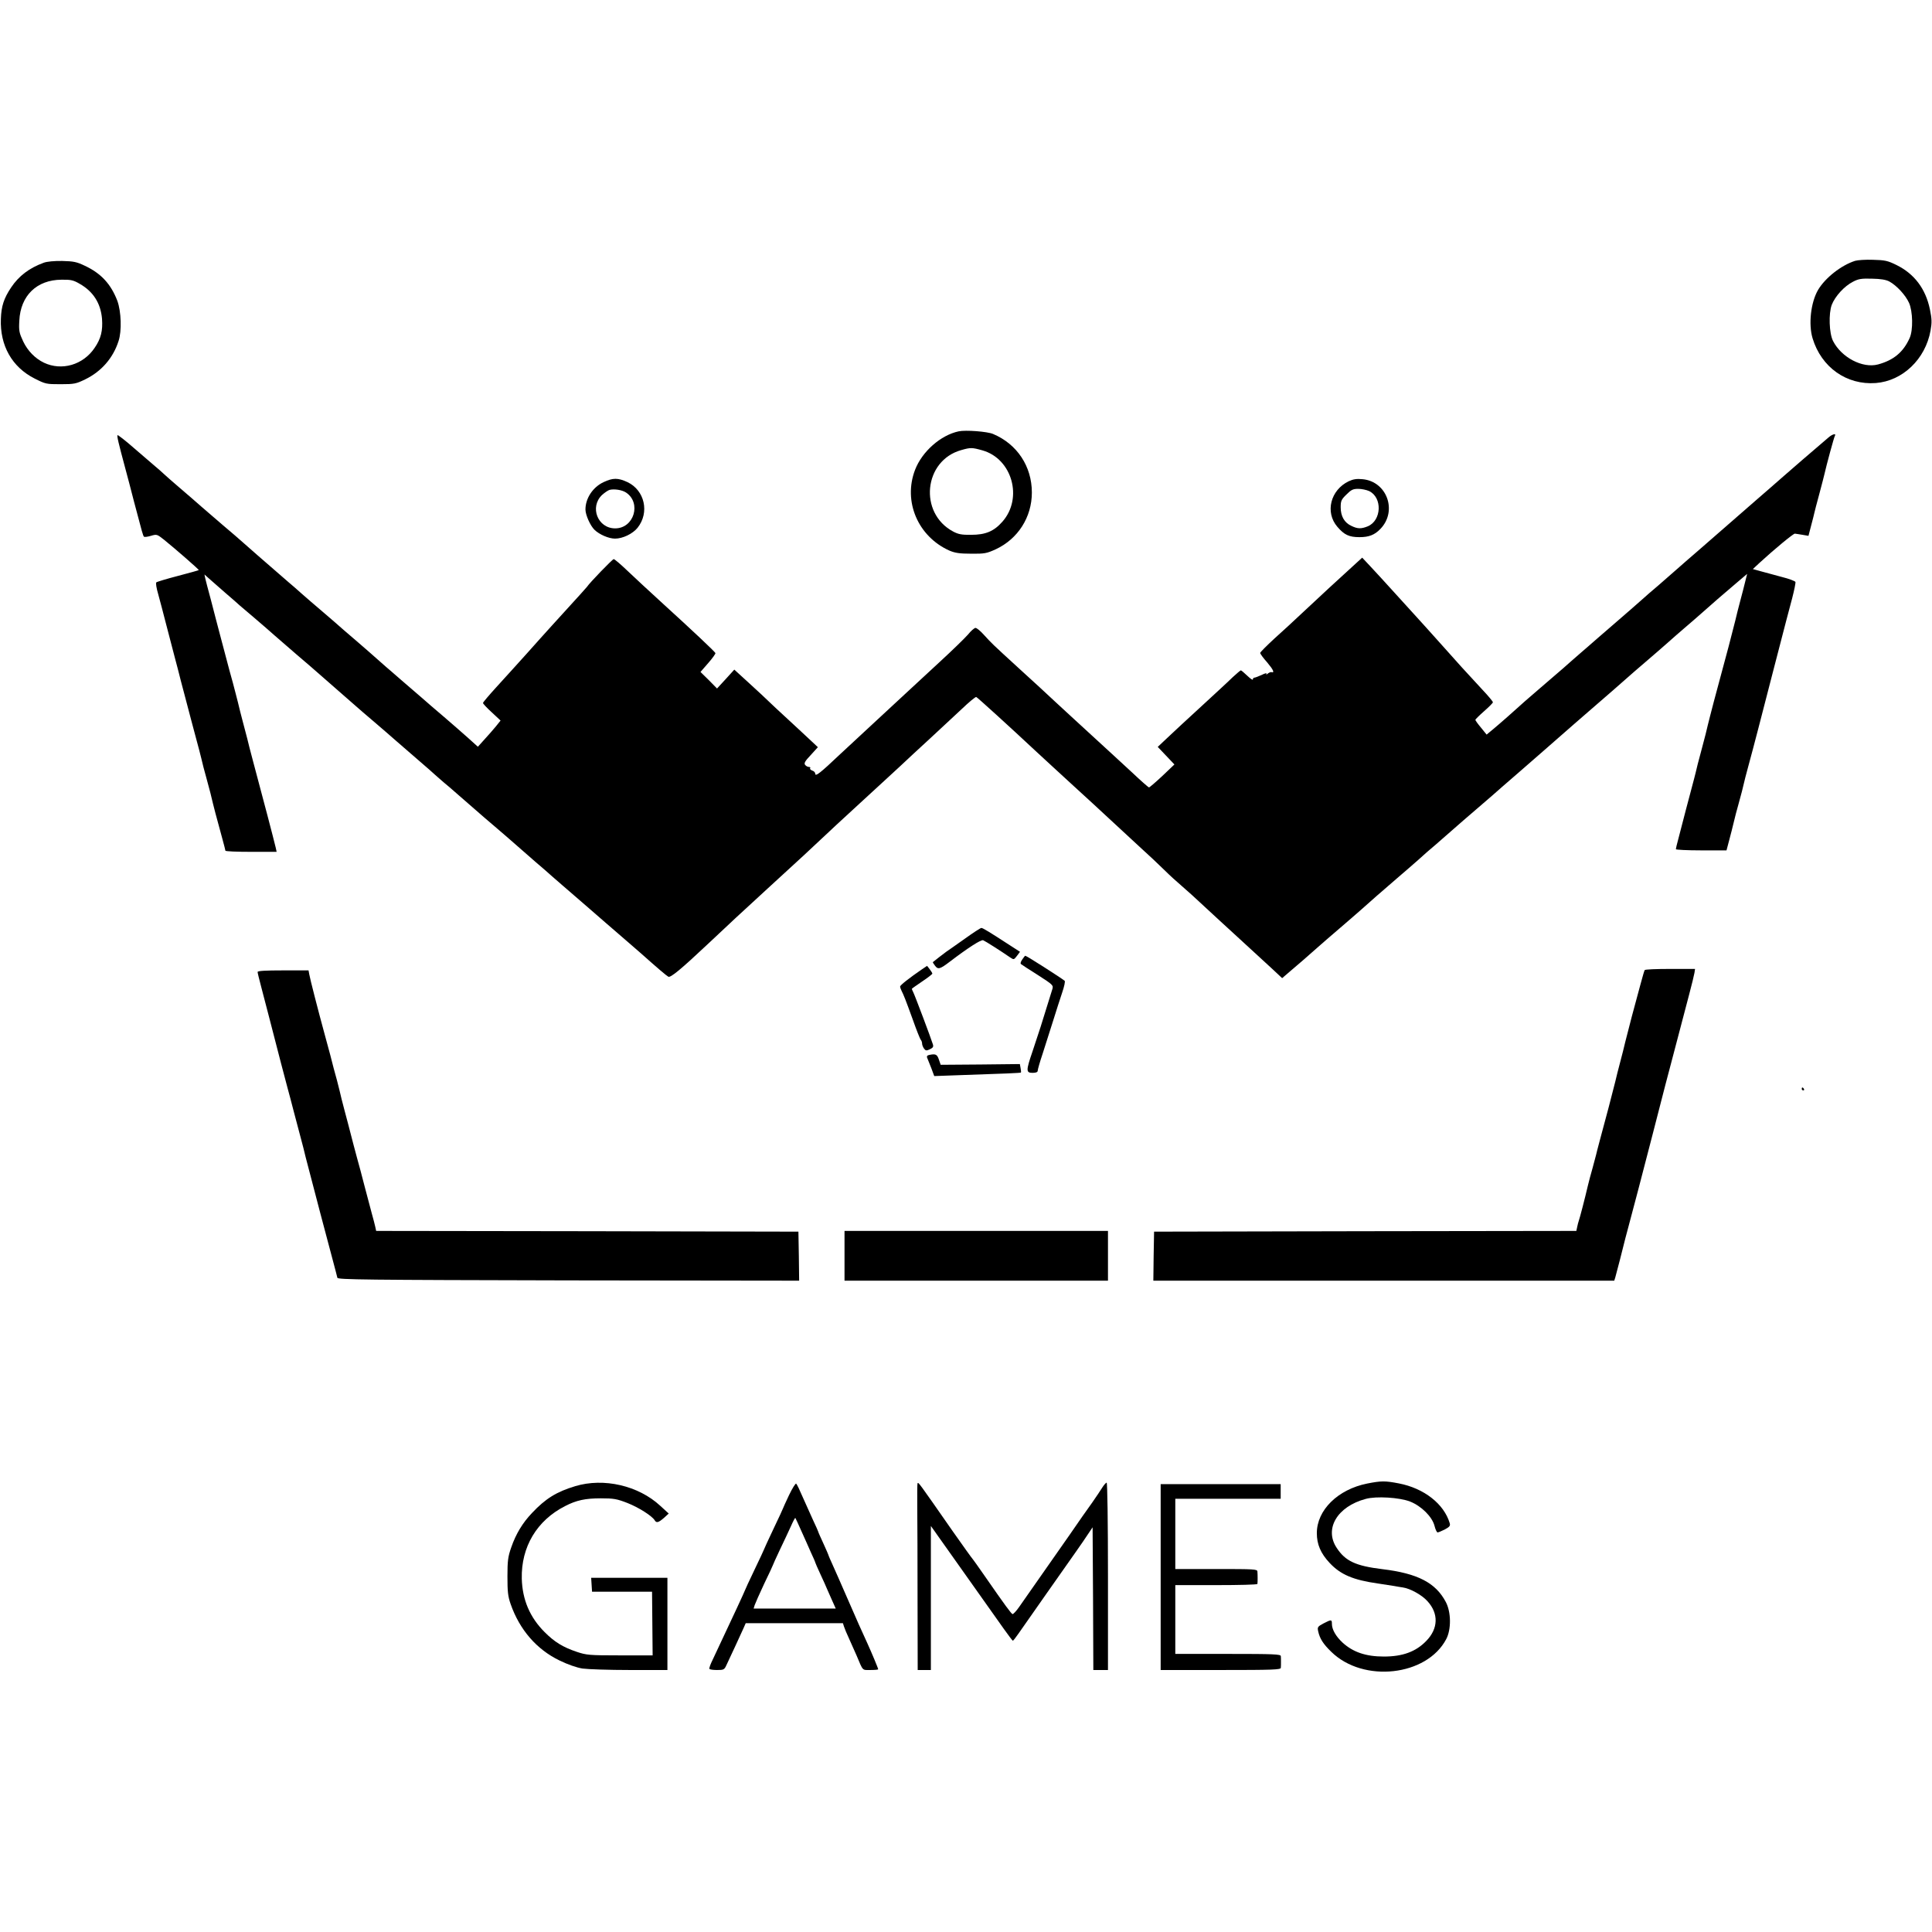
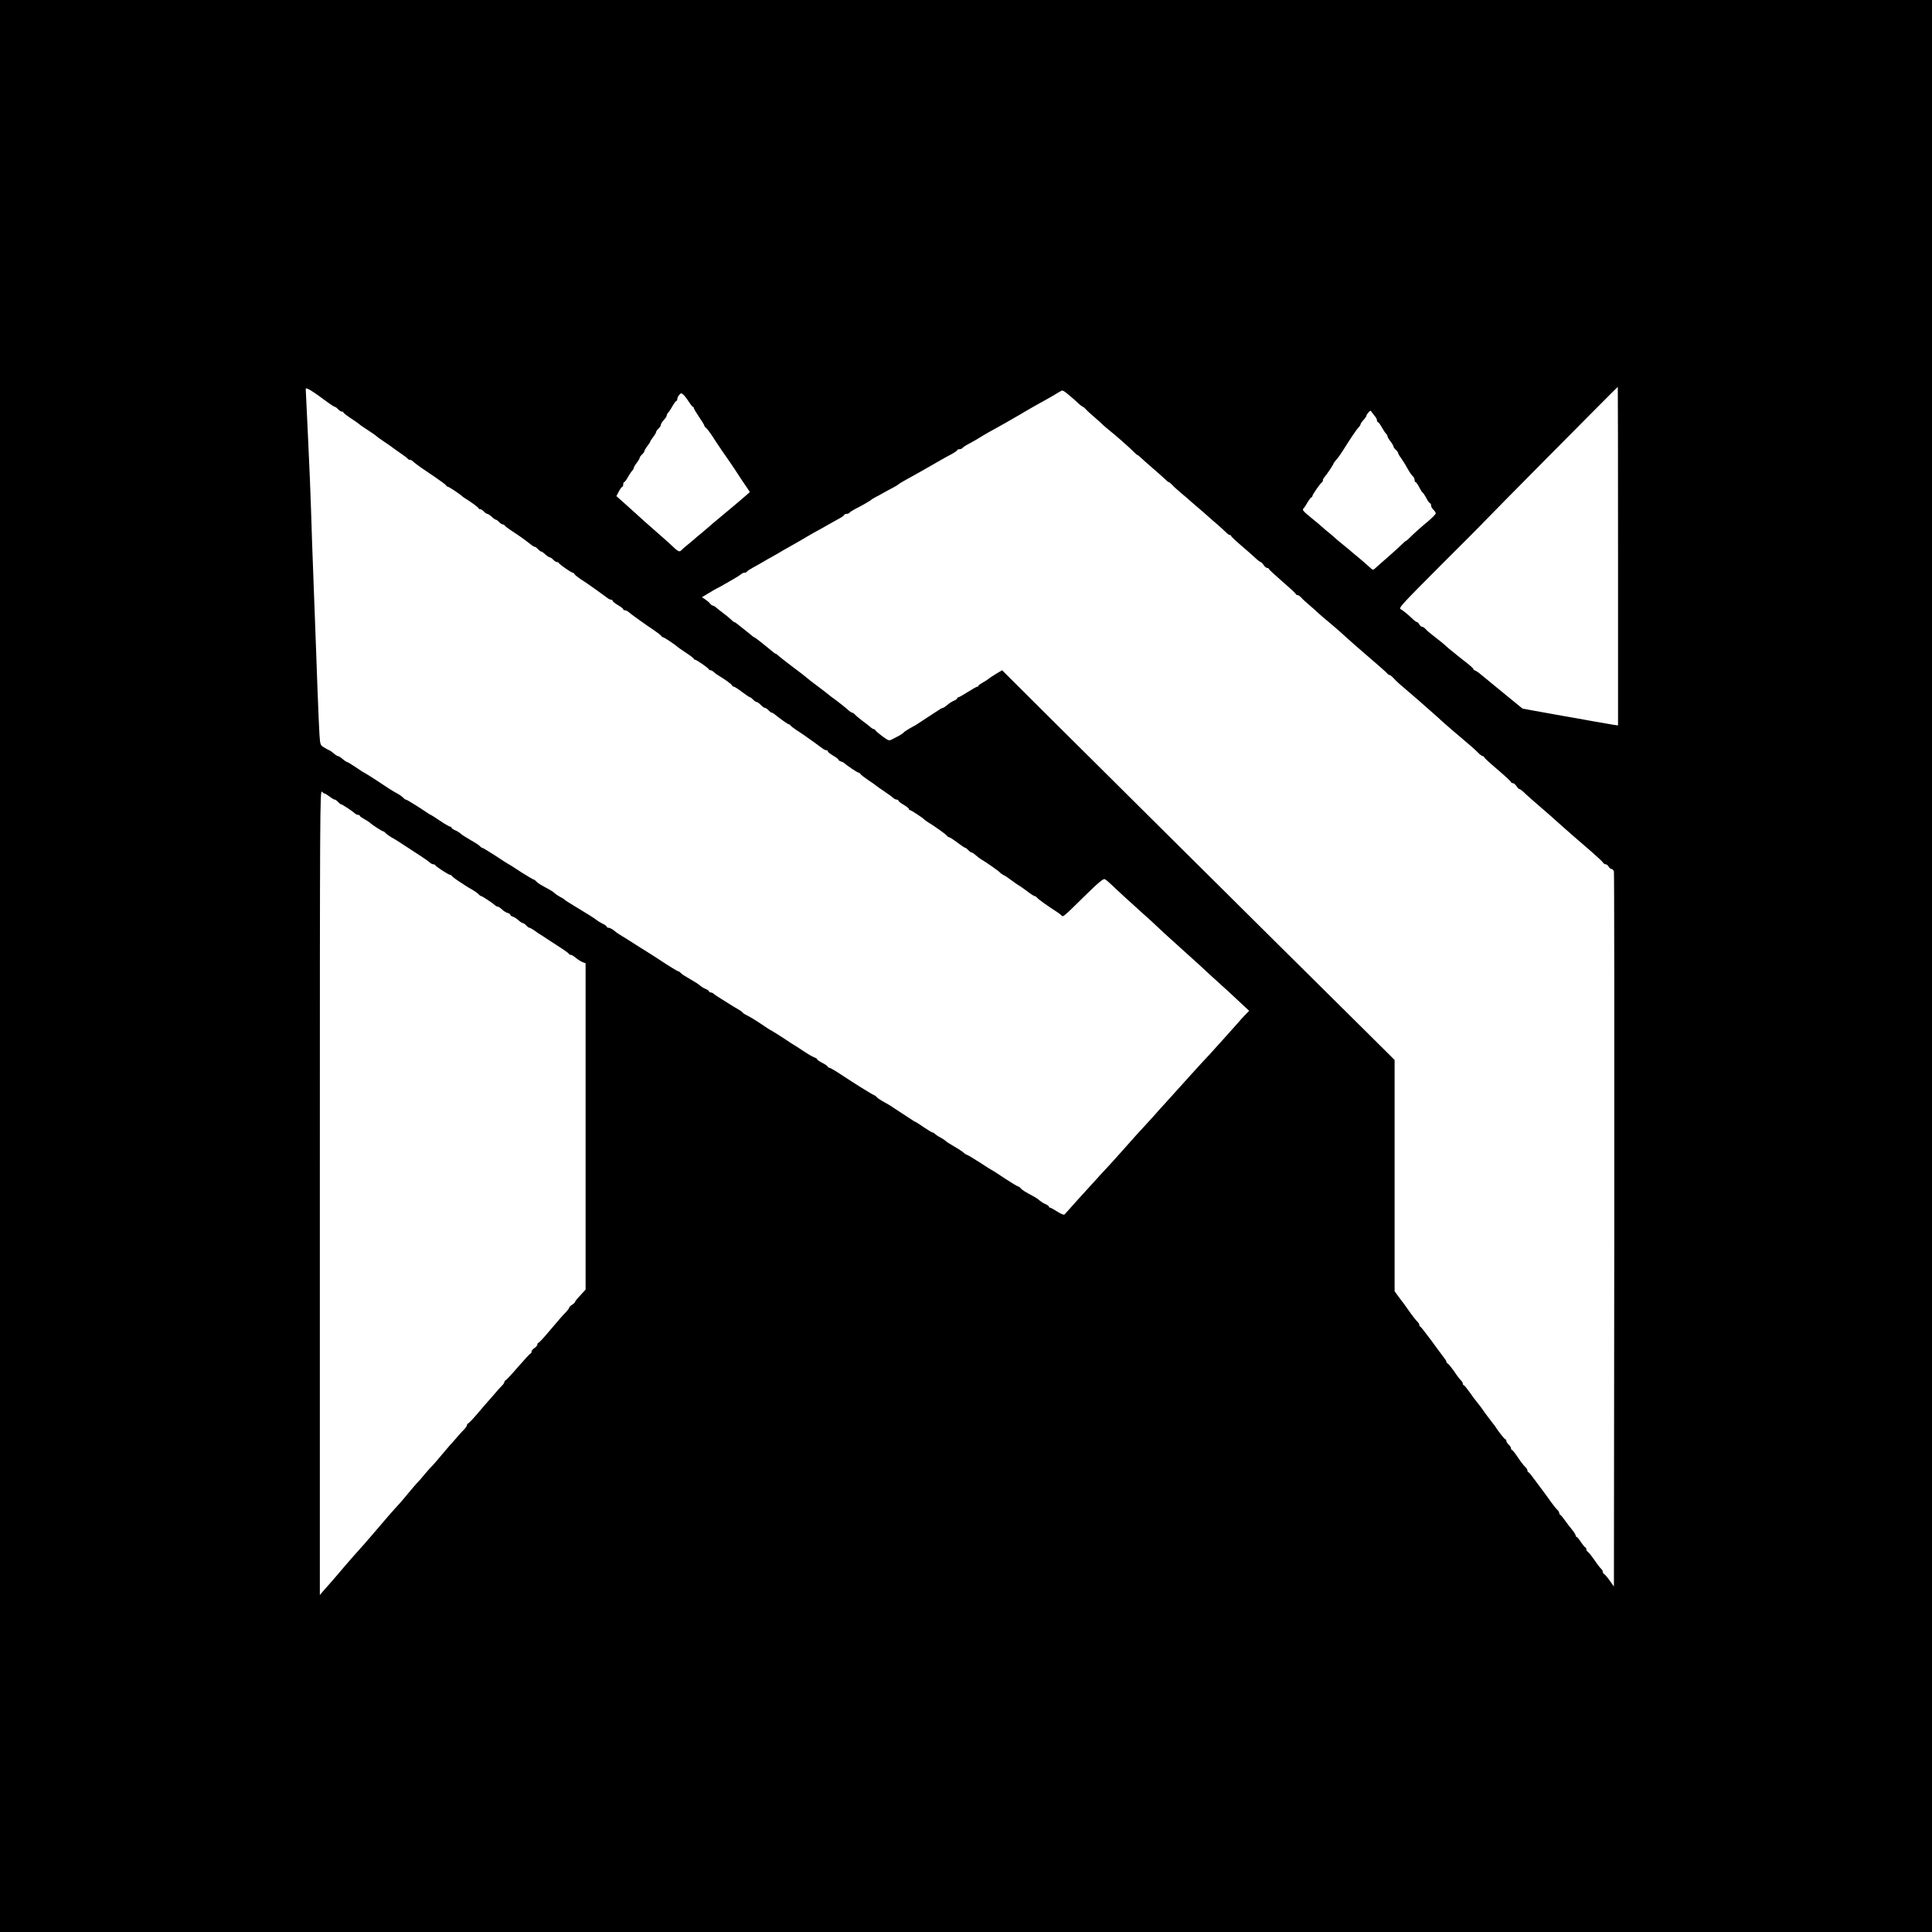
- <svg xmlns="http://www.w3.org/2000/svg" version="1.0" width="1320pt" height="1320pt" viewBox="0 0 1320 1320" preserveAspectRatio="xMidYMid meet">
-   <g transform="translate(0,1320) scale(0.1,-0.1)" fill="#000000" stroke="none">
-     <path d="M12675 11418 c-95 -30 -204 -116 -253 -198 -50 -85 -67 -235 -38 -331 60 -199 233 -321 432 -306 183 14 339 163 374 358 10 56 9 80 -4 144 -29 142 -107 245 -230 305 -59 29 -78 33 -159 35 -51 2 -105 -2 -122 -7z m233 -141 c50 -27 111 -93 135 -146 26 -58 29 -187 4 -241 -43 -96 -109 -151 -216 -180 -105 -28 -249 47 -307 160 -27 53 -31 188 -9 247 23 59 86 128 145 158 38 20 58 23 130 21 59 -1 95 -7 118 -19z" />
-     <path d="M299 11405 c-99 -36 -170 -90 -223 -169 -50 -75 -67 -128 -70 -215 -7 -182 76 -329 230 -407 75 -38 80 -39 178 -39 94 0 106 3 168 33 111 54 191 146 228 262 23 69 18 202 -8 274 -44 115 -111 188 -222 240 -56 27 -77 31 -155 33 -53 1 -105 -4 -126 -12z m247 -145 c91 -52 142 -132 151 -238 6 -81 -7 -135 -50 -198 -78 -117 -225 -160 -347 -102 -60 29 -110 80 -141 144 -28 60 -31 74 -27 143 8 171 119 279 288 280 65 1 82 -3 126 -29z" />
-     <path d="M6550 10253 c-123 -26 -250 -138 -298 -263 -83 -216 20 -456 235 -552 38 -16 69 -21 148 -21 92 -1 106 2 168 30 152 71 247 219 247 388 0 179 -101 331 -265 400 -40 17 -187 28 -235 18z m162 -130 c203 -57 279 -326 137 -487 -58 -66 -115 -90 -214 -90 -64 -1 -88 4 -122 22 -238 126 -202 486 55 557 63 18 73 18 144 -2z" />
-     <path d="M12494 10212 c-140 -120 -221 -189 -304 -262 -53 -47 -141 -123 -195 -170 -99 -86 -260 -227 -281 -245 -6 -5 -55 -48 -109 -95 -54 -47 -124 -107 -155 -135 -31 -27 -85 -75 -120 -105 -36 -30 -90 -77 -121 -105 -30 -27 -98 -86 -149 -130 -51 -44 -118 -102 -149 -129 -31 -27 -82 -72 -115 -100 -32 -28 -84 -73 -115 -101 -32 -27 -100 -86 -151 -130 -51 -44 -100 -87 -110 -95 -58 -53 -177 -158 -216 -190 l-47 -39 -38 47 c-22 26 -39 50 -39 54 0 3 27 30 60 59 33 29 60 56 60 61 0 5 -32 44 -72 86 -109 117 -173 188 -293 323 -60 67 -139 155 -175 194 -36 39 -103 113 -150 165 -47 52 -112 123 -144 157 l-59 63 -46 -42 c-84 -76 -275 -252 -366 -338 -50 -47 -134 -125 -188 -173 -53 -49 -97 -93 -97 -98 0 -6 21 -35 48 -65 42 -50 53 -74 28 -66 -4 1 -15 -3 -24 -10 -10 -8 -13 -9 -9 -1 4 6 -11 3 -32 -8 -22 -10 -45 -19 -51 -19 -5 0 -10 -5 -10 -12 0 -7 -17 5 -38 25 -21 20 -41 37 -44 37 -3 0 -28 -21 -56 -47 -27 -27 -123 -115 -213 -198 -90 -82 -194 -179 -231 -214 l-68 -64 57 -60 57 -60 -83 -79 c-46 -43 -87 -78 -91 -78 -3 0 -56 46 -116 103 -61 56 -184 170 -274 252 -90 83 -203 186 -250 230 -47 44 -159 148 -250 230 -189 173 -182 167 -238 228 -23 26 -49 47 -57 47 -8 0 -31 -20 -51 -45 -21 -24 -107 -108 -193 -187 -85 -79 -194 -179 -241 -223 -47 -44 -139 -129 -205 -190 -65 -60 -171 -159 -235 -218 -137 -130 -170 -155 -170 -133 0 8 -9 18 -20 21 -11 4 -18 11 -15 16 4 5 0 9 -8 9 -8 0 -20 6 -26 14 -9 11 -2 25 38 67 l49 54 -48 45 c-26 25 -97 90 -156 145 -60 55 -120 111 -134 125 -14 14 -72 68 -129 120 l-104 95 -59 -65 -59 -64 -56 57 -57 56 53 61 c29 33 51 64 49 68 -4 10 -159 156 -358 337 -91 83 -201 185 -246 228 -44 42 -85 77 -91 77 -8 0 -166 -163 -183 -190 -5 -7 -37 -42 -240 -265 -36 -39 -114 -127 -175 -195 -60 -67 -152 -168 -203 -224 -50 -55 -92 -104 -92 -109 0 -5 27 -34 60 -64 l60 -56 -32 -40 c-18 -22 -53 -62 -78 -89 l-45 -50 -71 64 c-39 35 -113 99 -164 143 -52 44 -117 100 -145 125 -29 25 -94 81 -145 125 -51 44 -97 85 -104 90 -75 67 -168 148 -195 171 -19 16 -60 52 -92 79 -31 28 -96 84 -144 125 -49 41 -114 98 -145 125 -31 28 -69 61 -86 75 -25 22 -73 63 -213 185 -19 17 -60 53 -91 80 -31 28 -96 84 -145 125 -48 41 -113 98 -145 125 -31 28 -99 86 -150 130 -51 44 -103 89 -114 100 -12 11 -37 34 -57 50 -20 17 -84 72 -143 123 -59 52 -110 91 -113 89 -5 -6 6 -52 53 -227 14 -52 41 -153 59 -225 58 -220 62 -235 69 -242 3 -3 24 -1 47 6 40 12 42 11 89 -26 78 -63 241 -205 238 -208 -2 -2 -66 -20 -143 -40 -77 -20 -143 -40 -147 -44 -5 -4 1 -40 13 -81 11 -41 36 -133 54 -205 19 -71 46 -175 60 -230 15 -55 28 -107 30 -115 2 -8 15 -60 30 -115 15 -55 37 -140 50 -190 13 -49 31 -117 40 -150 9 -33 23 -85 30 -115 7 -30 22 -91 35 -135 21 -76 38 -142 45 -175 3 -15 22 -86 64 -240 11 -41 21 -78 21 -82 0 -5 79 -8 175 -8 l175 0 -6 28 c-21 86 -78 303 -154 587 -12 44 -23 87 -25 95 -5 24 -22 88 -45 175 -12 44 -27 105 -34 135 -8 30 -23 91 -35 135 -13 44 -33 121 -46 170 -13 50 -33 126 -45 170 -12 44 -23 87 -25 95 -2 8 -18 69 -35 135 -18 66 -35 131 -38 145 l-5 25 29 -26 c16 -14 67 -59 114 -100 47 -40 90 -78 96 -84 6 -5 51 -44 100 -85 48 -41 113 -97 144 -125 31 -27 99 -86 150 -130 52 -44 117 -100 145 -125 28 -25 82 -72 120 -105 38 -33 92 -80 120 -105 28 -25 93 -81 145 -125 51 -44 119 -102 150 -130 31 -27 99 -86 150 -130 51 -44 103 -89 114 -100 12 -11 37 -33 56 -49 19 -15 64 -54 99 -85 36 -31 88 -76 116 -101 28 -25 93 -81 145 -125 51 -44 119 -102 150 -130 31 -27 85 -75 120 -105 36 -30 87 -75 115 -100 28 -25 96 -83 150 -130 54 -47 122 -105 150 -130 28 -25 96 -83 150 -130 54 -47 122 -105 150 -130 118 -105 178 -156 191 -163 15 -9 86 50 269 222 145 137 239 224 405 376 90 83 205 188 255 234 209 196 249 233 405 376 90 83 203 186 250 230 47 44 139 130 205 190 65 61 161 150 213 198 51 49 97 87 102 85 8 -3 225 -200 410 -373 47 -44 160 -147 250 -230 90 -82 203 -186 250 -230 47 -44 137 -127 200 -185 63 -57 142 -131 176 -165 33 -33 87 -82 120 -110 32 -27 99 -88 149 -135 50 -47 163 -150 250 -230 87 -80 187 -172 222 -204 l63 -59 57 49 c66 56 103 88 183 159 31 28 99 86 150 130 52 44 119 103 150 130 77 69 132 117 240 210 52 44 119 103 150 130 30 28 84 75 120 105 35 30 89 78 120 105 31 28 99 86 150 130 51 44 103 89 116 100 12 11 100 88 195 170 95 83 216 188 269 235 53 47 141 123 195 170 89 77 253 219 281 245 6 6 53 46 104 90 52 44 119 103 150 130 31 28 85 75 120 105 36 30 90 78 121 105 61 55 139 122 240 208 l66 56 -13 -52 c-7 -29 -22 -88 -34 -132 -12 -44 -27 -105 -34 -135 -8 -30 -28 -109 -45 -175 -18 -66 -41 -151 -51 -190 -10 -38 -33 -124 -51 -190 -17 -66 -36 -138 -41 -160 -13 -55 -14 -60 -38 -150 -26 -96 -41 -155 -45 -175 -2 -8 -15 -60 -30 -115 -24 -90 -40 -150 -89 -340 -9 -32 -16 -63 -16 -67 0 -4 78 -8 173 -8 l173 0 18 68 c10 37 24 92 31 122 7 30 22 89 34 130 18 65 26 95 46 180 2 8 11 42 20 75 37 135 86 325 171 655 90 348 103 397 129 494 14 54 24 104 22 110 -3 6 -44 22 -93 34 -49 13 -114 31 -144 39 l-54 15 44 41 c101 93 233 202 243 201 7 -1 30 -4 52 -8 l41 -7 19 73 c11 40 20 78 21 83 1 6 16 64 34 130 18 66 33 127 35 135 13 59 65 251 71 261 12 20 -15 14 -42 -9z" />
-     <path d="M4124 9906 c-73 -34 -124 -110 -124 -187 0 -37 33 -111 62 -139 33 -32 97 -60 140 -60 53 0 121 33 154 74 83 104 49 256 -69 312 -65 30 -99 30 -163 0z m153 -71 c107 -71 55 -245 -74 -245 -119 0 -176 145 -90 228 18 16 41 32 52 35 31 8 85 0 112 -18z" />
-     <path d="M9215 9912 c-125 -60 -163 -212 -78 -311 47 -55 80 -71 151 -71 65 0 104 15 144 57 117 122 44 324 -123 339 -40 4 -64 0 -94 -14z m139 -67 c92 -44 86 -201 -9 -241 -45 -18 -69 -18 -112 3 -48 22 -73 66 -73 127 0 43 4 53 39 87 33 33 45 39 81 39 23 0 56 -7 74 -15z" />
-     <path d="M6590 6785 c-58 -41 -113 -80 -124 -87 -15 -11 -87 -66 -93 -72 -1 0 6 -12 16 -25 20 -26 33 -23 101 29 125 95 212 151 227 146 15 -6 122 -74 184 -117 26 -17 26 -17 47 10 l21 28 -62 40 c-146 95 -192 123 -202 123 -6 0 -58 -34 -115 -75z" />
-     <path d="M6984 6644 c-11 -16 -14 -28 -7 -32 5 -4 57 -38 116 -75 101 -65 105 -69 97 -95 -9 -29 -46 -146 -80 -257 -13 -38 -38 -115 -56 -170 -45 -131 -44 -145 1 -145 24 0 35 5 35 15 0 8 15 61 34 117 18 57 50 157 71 223 20 66 49 153 62 193 14 41 22 77 17 81 -26 21 -260 171 -269 171 -2 0 -12 -12 -21 -26z" />
-     <path d="M6297 6576 c-83 -57 -147 -107 -147 -116 0 -6 4 -18 9 -28 16 -31 29 -65 77 -197 25 -71 50 -134 55 -139 5 -6 9 -17 9 -26 0 -9 6 -24 13 -34 11 -15 17 -16 40 -5 21 10 26 17 21 33 -11 37 -125 340 -135 358 -5 10 -9 19 -9 22 0 2 32 24 70 50 39 26 70 50 70 54 0 4 -8 17 -18 30 l-18 23 -37 -25z" />
-     <path d="M11237 6572 c-3 -4 -16 -50 -30 -102 -14 -52 -40 -149 -58 -215 -17 -66 -37 -145 -45 -175 -7 -30 -22 -91 -34 -135 -12 -44 -27 -105 -34 -135 -8 -30 -28 -109 -45 -175 -52 -194 -83 -309 -86 -325 -2 -8 -13 -49 -24 -90 -12 -41 -26 -95 -32 -120 -21 -90 -55 -221 -62 -240 -3 -8 -8 -27 -11 -42 l-6 -28 -1443 -2 -1442 -3 -3 -167 -2 -168 1574 0 1575 0 7 22 c7 23 54 206 69 268 2 8 11 42 20 75 31 116 95 357 165 630 83 323 111 431 129 497 11 40 36 136 56 213 20 77 50 192 67 255 17 63 32 127 35 143 l4 27 -170 0 c-93 0 -172 -3 -174 -8z" />
-     <path d="M1760 6559 c0 -6 12 -54 26 -107 14 -54 38 -146 54 -207 60 -233 109 -422 125 -480 9 -33 28 -103 41 -155 14 -52 34 -129 45 -170 22 -84 24 -89 37 -145 9 -36 25 -97 102 -390 50 -189 60 -225 85 -320 15 -55 28 -107 30 -115 2 -13 186 -15 1579 -18 l1576 -2 -2 167 -3 168 -1442 3 -1443 2 -6 28 c-3 15 -14 56 -24 92 -10 36 -32 119 -49 185 -17 66 -40 154 -52 195 -11 41 -22 82 -24 90 -2 8 -18 69 -35 135 -18 66 -38 145 -46 175 -7 30 -21 89 -32 130 -12 41 -32 118 -45 170 -14 52 -33 122 -42 155 -39 142 -98 372 -102 398 l-5 27 -174 0 c-120 0 -174 -3 -174 -11z" />
-     <path d="M6352 5993 c-17 -3 -22 -9 -17 -21 4 -9 16 -41 28 -70 l20 -54 196 7 c275 9 393 14 396 17 2 2 1 15 -2 30 l-5 28 -271 -3 -270 -2 -12 35 c-12 36 -22 41 -63 33z" />
-     <path d="M12310 5760 c0 -5 5 -10 11 -10 5 0 7 5 4 10 -3 6 -8 10 -11 10 -2 0 -4 -4 -4 -10z" />
-     <path d="M5770 4620 l0 -170 900 0 900 0 0 170 0 170 -900 0 -900 0 0 -170z" />
-     <path d="M9341 3064 c-200 -40 -344 -181 -344 -339 0 -76 26 -138 88 -204 74 -79 160 -116 330 -140 44 -7 94 -15 110 -17 17 -3 44 -8 60 -10 50 -7 131 -52 168 -94 77 -84 74 -187 -8 -271 -71 -74 -162 -107 -290 -107 -123 0 -211 30 -283 96 -45 42 -72 89 -72 127 0 31 -4 31 -58 3 -39 -21 -42 -25 -36 -53 11 -50 34 -87 90 -141 219 -214 652 -166 785 87 35 66 34 185 -3 254 -69 131 -192 195 -433 224 -182 22 -253 55 -312 145 -87 130 3 283 198 335 72 20 231 10 303 -18 78 -31 151 -104 167 -166 6 -25 16 -45 21 -45 5 0 27 9 49 20 33 18 39 25 34 43 -39 132 -176 239 -348 272 -94 18 -119 18 -216 -1z" />
-     <path d="M3930 3046 c-127 -38 -203 -85 -295 -183 -65 -68 -110 -143 -142 -235 -22 -63 -26 -90 -26 -198 0 -104 3 -136 22 -190 61 -175 178 -310 334 -385 55 -27 118 -49 157 -55 36 -5 181 -10 323 -10 l257 0 0 315 0 315 -261 0 -260 0 3 -47 3 -48 205 0 205 0 2 -217 2 -218 -224 0 c-209 0 -228 2 -294 24 -95 32 -152 67 -220 135 -101 101 -152 221 -156 365 -5 217 103 398 296 496 77 40 139 53 244 53 88 0 110 -4 182 -32 76 -30 168 -88 186 -118 12 -20 26 -16 63 16 l33 30 -58 53 c-149 138 -386 193 -581 134z" />
-     <path d="M5391 2985 c-22 -47 -41 -88 -41 -90 0 -2 -29 -65 -65 -140 -36 -76 -65 -139 -65 -141 0 -2 -29 -64 -65 -139 -36 -75 -65 -138 -65 -140 0 -2 -25 -56 -55 -121 -31 -66 -75 -159 -98 -209 -23 -49 -54 -115 -68 -145 -15 -30 -25 -58 -22 -62 2 -5 26 -8 52 -8 45 0 50 2 64 33 28 59 103 221 118 255 l14 32 332 0 332 0 7 -22 c4 -13 20 -52 37 -88 16 -36 38 -85 49 -110 46 -109 37 -100 95 -100 29 0 53 2 53 5 0 7 -45 114 -75 180 -37 80 -68 149 -140 315 -37 85 -80 183 -96 218 -16 35 -29 65 -29 68 0 2 -16 38 -35 80 -19 41 -35 77 -35 80 0 2 -15 36 -34 76 -18 40 -50 111 -71 158 -20 47 -40 89 -45 93 -4 5 -26 -30 -49 -78z m84 -245 c21 -47 51 -113 66 -148 16 -34 29 -64 29 -67 0 -2 16 -39 36 -82 20 -43 40 -87 44 -98 5 -11 20 -46 34 -77 l26 -58 -281 0 -280 0 7 23 c4 12 33 78 65 146 33 67 59 125 59 126 0 2 22 51 49 108 28 57 61 130 76 162 14 32 27 56 29 54 2 -2 20 -42 41 -89z" />
-     <path d="M6269 3066 c-2 -2 -3 -76 -2 -163 1 -87 2 -373 2 -635 l1 -478 45 0 45 0 0 492 0 492 23 -32 c12 -18 44 -62 70 -99 50 -71 303 -427 404 -570 32 -45 60 -82 63 -83 3 0 20 22 38 48 18 26 55 79 82 117 27 39 74 106 105 150 204 290 251 356 283 405 l37 55 3 -488 2 -487 50 0 50 0 0 640 c0 373 -4 640 -9 640 -5 0 -18 -15 -29 -32 -11 -18 -42 -64 -69 -103 -28 -38 -97 -137 -154 -220 -140 -200 -185 -265 -252 -360 -31 -44 -73 -104 -93 -133 -20 -29 -41 -51 -46 -50 -10 4 -47 54 -199 273 -34 49 -66 94 -71 100 -10 11 -70 96 -140 195 -237 340 -232 333 -239 326z" />
-     <path d="M7930 2425 l0 -635 410 0 c357 0 410 2 411 15 1 8 1 26 1 40 0 14 0 32 -1 40 -1 13 -48 15 -361 15 l-360 0 0 235 0 235 280 0 c154 0 280 3 281 8 2 10 2 64 0 85 -1 16 -21 17 -281 17 l-280 0 0 240 0 240 360 0 360 0 0 50 0 50 -410 0 -410 0 0 -635z" />
+ <svg xmlns="http://www.w3.org/2000/svg" version="1.0" width="1643pt" height="1643pt" viewBox="0 0 1643 1643" preserveAspectRatio="xMidYMid meet">
+   <g transform="translate(0,1643) scale(0.1,-0.1)" fill="#000000" stroke="none">
+     <path d="M0 8215 l0 -8215 8215 0 8215 0 0 8215 0 8215 -8215 0 -8215 0 0 -8215z m2782 4797 c31 -23 61 -42 66 -42 5 0 17 -9 27 -20 10 -11 24 -20 32 -20 7 0 13 -3 13 -7 0 -5 30 -28 68 -53 37 -24 69 -47 72 -51 3 -4 34 -25 70 -48 35 -23 67 -45 70 -49 3 -4 32 -25 65 -47 33 -22 62 -42 65 -45 3 -3 34 -25 70 -50 36 -24 67 -48 68 -52 2 -4 10 -8 17 -8 8 0 21 -7 29 -16 9 -8 37 -30 63 -48 27 -18 84 -57 128 -87 44 -30 84 -60 88 -66 4 -7 12 -13 17 -13 9 0 106 -65 120 -80 3 -3 12 -9 21 -15 55 -34 119 -81 119 -87 0 -5 6 -8 13 -8 8 0 22 -9 32 -20 10 -11 23 -20 29 -20 6 0 23 -11 38 -25 15 -14 31 -25 36 -25 5 0 17 -9 27 -20 10 -11 24 -20 31 -20 7 0 14 -4 16 -9 2 -4 23 -21 47 -37 85 -56 113 -76 171 -121 15 -13 32 -23 37 -23 6 0 18 -9 28 -20 10 -11 22 -20 27 -20 5 0 21 -11 36 -25 15 -14 32 -25 38 -25 6 0 19 -9 29 -20 10 -11 24 -20 31 -20 7 0 14 -3 16 -8 5 -11 106 -82 118 -82 5 0 13 -6 17 -14 4 -7 28 -26 52 -42 24 -16 51 -33 59 -39 20 -13 141 -100 167 -120 10 -8 25 -15 32 -15 7 0 13 -4 13 -10 0 -5 20 -21 45 -36 25 -14 45 -30 45 -35 0 -5 6 -9 14 -9 8 0 21 -6 28 -12 17 -16 135 -101 213 -153 33 -22 64 -46 68 -52 4 -7 12 -13 17 -13 9 0 107 -66 120 -80 3 -3 35 -26 72 -50 38 -25 68 -48 68 -52 0 -5 5 -8 10 -8 12 0 114 -70 118 -82 2 -4 9 -8 15 -8 6 0 19 -7 29 -17 10 -9 26 -21 37 -27 52 -31 107 -70 114 -82 4 -8 13 -14 18 -14 6 0 38 -20 70 -45 33 -25 63 -45 68 -45 4 0 16 -9 26 -20 10 -11 23 -20 30 -20 6 0 22 -11 35 -25 13 -14 29 -25 35 -25 7 0 20 -9 30 -20 10 -11 22 -20 26 -20 5 0 17 -6 26 -14 51 -41 114 -86 122 -86 5 0 11 -4 13 -9 2 -4 23 -21 47 -37 24 -16 51 -33 59 -39 20 -13 141 -100 167 -120 10 -8 25 -15 32 -15 7 0 13 -4 13 -10 0 -5 20 -21 45 -36 25 -14 45 -30 45 -34 0 -5 10 -12 23 -16 12 -4 24 -10 27 -13 10 -13 110 -81 120 -81 5 0 13 -6 17 -12 4 -7 35 -31 68 -53 33 -22 62 -42 65 -46 3 -3 34 -25 70 -49 36 -24 71 -50 78 -57 7 -7 20 -13 28 -13 8 0 14 -4 14 -9 0 -5 20 -21 45 -35 25 -15 45 -31 45 -36 0 -6 5 -10 10 -10 9 0 108 -65 120 -79 3 -3 12 -10 21 -16 70 -43 165 -111 172 -122 4 -7 13 -13 18 -13 6 0 38 -20 70 -45 33 -25 63 -45 68 -45 4 0 16 -9 26 -20 10 -11 23 -20 28 -20 6 0 21 -10 33 -21 13 -12 32 -27 42 -33 51 -30 162 -108 167 -117 4 -6 17 -14 28 -20 12 -5 42 -25 67 -44 25 -19 52 -38 60 -42 8 -4 40 -26 72 -50 31 -24 60 -43 66 -43 5 0 16 -7 23 -16 11 -13 92 -71 167 -119 9 -5 24 -17 35 -26 21 -19 -1 -37 235 194 84 82 125 115 136 111 9 -3 37 -27 64 -53 43 -42 178 -165 275 -252 37 -32 67 -60 168 -155 24 -22 96 -87 159 -144 113 -101 161 -145 225 -205 18 -16 62 -57 99 -90 37 -33 106 -96 153 -141 l86 -80 -34 -35 c-19 -19 -45 -48 -59 -65 -48 -54 -213 -239 -246 -274 -32 -33 -95 -102 -140 -152 -95 -106 -240 -266 -253 -280 -9 -9 -36 -39 -61 -68 -25 -28 -65 -73 -90 -99 -52 -56 -84 -91 -199 -221 -46 -52 -101 -113 -122 -135 -21 -22 -51 -54 -66 -71 -15 -18 -46 -51 -68 -75 -40 -43 -210 -232 -230 -255 -7 -8 -24 -2 -63 22 -29 19 -57 34 -62 34 -6 0 -10 4 -10 9 0 5 -13 14 -29 21 -16 6 -37 20 -48 29 -10 10 -30 24 -45 32 -88 48 -106 59 -117 73 -8 9 -17 16 -22 16 -5 0 -55 30 -112 67 -56 38 -106 70 -112 72 -5 2 -54 33 -107 68 -54 34 -102 63 -106 63 -5 0 -17 8 -28 18 -10 10 -46 33 -79 52 -33 19 -66 40 -73 47 -8 8 -28 21 -45 30 -17 8 -37 22 -45 29 -7 8 -18 14 -23 14 -5 0 -38 20 -75 45 -36 25 -67 45 -70 45 -3 0 -17 8 -32 19 -25 17 -157 103 -193 126 -9 5 -35 20 -57 32 -22 13 -44 28 -47 34 -4 6 -15 13 -24 17 -20 8 -155 92 -279 174 -48 32 -93 58 -99 58 -7 0 -13 4 -13 8 0 5 -20 19 -45 32 -25 13 -45 26 -45 31 0 4 -12 12 -27 18 -16 6 -48 25 -73 41 -25 17 -58 38 -73 48 -16 9 -72 45 -124 80 -53 34 -98 62 -100 62 -2 0 -16 8 -31 19 -77 53 -153 100 -179 111 -11 5 -24 14 -28 20 -3 5 -23 19 -43 30 -20 12 -49 28 -63 38 -15 9 -48 30 -75 47 -27 16 -55 35 -62 42 -7 7 -20 13 -28 13 -8 0 -14 4 -14 9 0 5 -13 14 -29 21 -16 6 -37 19 -48 29 -10 10 -48 34 -85 55 -36 20 -72 43 -78 51 -7 8 -17 15 -22 15 -7 0 -80 45 -172 106 -38 25 -44 29 -156 99 -53 33 -105 66 -115 73 -11 7 -33 20 -49 30 -16 9 -41 27 -56 40 -15 12 -35 22 -44 22 -9 0 -16 4 -16 9 0 5 -15 16 -32 24 -18 9 -42 23 -53 32 -21 17 -85 57 -200 126 -38 23 -72 45 -75 49 -3 4 -19 14 -37 23 -17 9 -37 23 -45 30 -7 8 -25 20 -39 28 -88 48 -107 59 -118 73 -8 9 -17 16 -22 16 -5 0 -53 29 -107 63 -53 35 -101 66 -107 68 -5 2 -56 34 -112 72 -57 37 -107 67 -112 67 -5 0 -14 7 -21 15 -6 8 -42 31 -78 51 -37 21 -75 45 -85 55 -11 10 -32 23 -48 29 -16 7 -29 16 -29 21 0 5 -6 9 -12 9 -7 0 -46 23 -86 50 -41 28 -76 50 -78 50 -3 0 -17 8 -32 19 -69 47 -172 111 -180 111 -5 0 -15 7 -23 16 -7 8 -30 25 -52 37 -48 26 -46 25 -174 110 -57 37 -105 67 -107 67 -3 0 -34 20 -70 45 -37 25 -70 45 -75 45 -4 0 -21 11 -37 25 -16 14 -34 25 -40 25 -5 0 -20 9 -32 20 -12 11 -30 24 -39 28 -10 4 -32 16 -49 27 -30 18 -31 22 -37 104 -3 47 -11 223 -17 391 -6 168 -19 535 -30 815 -11 281 -22 600 -25 710 -3 110 -14 382 -25 605 -11 223 -20 413 -20 422 0 18 55 -15 182 -110z m10978 -1311 l0 -1440 -37 5 c-21 3 -96 16 -168 29 -71 13 -193 35 -270 48 -77 14 -184 33 -239 43 l-98 18 -152 124 c-83 68 -171 140 -195 160 -23 20 -49 38 -57 40 -8 2 -14 7 -14 12 0 5 -26 29 -57 53 -32 25 -68 53 -80 63 -12 11 -34 28 -48 39 -14 11 -36 29 -48 41 -19 18 -59 50 -141 114 -10 8 -26 23 -35 33 -8 9 -21 17 -28 17 -7 0 -17 9 -23 20 -6 11 -15 20 -20 20 -5 0 -20 10 -33 23 -42 40 -84 75 -105 86 -20 11 7 39 343 376 201 200 365 365 365 367 0 3 1133 1147 1138 1148 1 0 2 -648 2 -1439z m-4674 1373 c24 -19 60 -51 80 -70 20 -19 40 -34 44 -34 3 0 15 -10 26 -22 11 -13 42 -41 68 -63 26 -22 57 -50 69 -62 12 -12 39 -35 59 -51 50 -39 176 -150 209 -184 15 -16 30 -28 33 -28 3 0 16 -10 28 -22 13 -13 55 -50 93 -83 39 -33 85 -74 104 -92 18 -18 36 -33 40 -33 4 0 17 -10 28 -22 11 -13 42 -41 68 -63 27 -22 56 -47 65 -55 8 -8 47 -42 85 -74 39 -33 81 -70 95 -83 14 -12 47 -42 75 -65 27 -24 59 -53 71 -65 12 -13 26 -23 33 -23 6 0 11 -4 11 -8 0 -5 35 -38 78 -75 43 -36 97 -84 121 -106 24 -23 47 -41 52 -41 5 0 16 -11 25 -25 9 -14 23 -25 30 -25 8 0 14 -3 14 -8 0 -4 52 -52 115 -107 63 -54 115 -103 115 -107 0 -4 6 -8 13 -8 7 0 22 -10 33 -22 11 -13 42 -41 68 -63 26 -22 60 -52 74 -66 15 -14 56 -50 92 -79 36 -30 81 -69 100 -86 19 -17 49 -45 67 -60 17 -16 53 -48 80 -71 187 -161 239 -207 249 -219 6 -8 15 -14 20 -14 5 0 21 -12 35 -27 26 -29 45 -46 164 -147 39 -33 81 -70 95 -83 14 -12 47 -42 74 -65 27 -24 58 -51 69 -62 16 -16 163 -142 262 -226 16 -14 42 -37 56 -52 15 -16 32 -28 38 -28 6 0 11 -4 11 -8 0 -5 52 -53 115 -106 63 -54 115 -102 115 -107 0 -5 7 -9 15 -9 8 0 22 -11 31 -25 9 -14 20 -25 25 -25 4 0 19 -10 32 -22 35 -34 93 -85 177 -157 41 -35 91 -79 110 -97 19 -17 47 -42 62 -55 15 -13 49 -43 75 -66 27 -23 93 -80 148 -128 55 -48 104 -93 108 -101 4 -8 14 -14 22 -14 8 0 19 -9 25 -20 6 -11 17 -20 25 -20 8 0 17 -10 20 -22 3 -13 4 -1386 3 -3052 l-3 -3028 -34 48 c-19 27 -41 53 -48 57 -7 4 -13 14 -13 21 0 8 -7 19 -15 26 -8 7 -34 40 -56 74 -23 33 -48 65 -56 69 -7 4 -13 15 -13 22 0 8 -3 15 -7 15 -5 0 -21 21 -38 45 -16 25 -33 45 -37 45 -5 0 -8 5 -8 11 0 6 -11 25 -25 43 -14 17 -29 36 -33 41 -51 70 -67 91 -74 93 -4 2 -8 9 -8 16 0 6 -8 19 -17 27 -10 9 -43 51 -73 94 -30 42 -62 85 -70 95 -8 10 -33 44 -55 74 -22 31 -43 56 -47 56 -4 0 -8 6 -8 13 0 8 -8 21 -18 31 -11 9 -39 45 -63 81 -24 36 -47 65 -51 65 -5 0 -8 6 -8 13 0 8 -9 22 -20 32 -11 10 -20 24 -20 32 0 7 -4 13 -8 13 -7 0 -61 68 -87 110 -5 8 -16 22 -23 30 -14 18 -57 74 -92 125 -14 19 -34 46 -45 58 -11 13 -38 49 -59 80 -22 31 -43 57 -48 57 -4 0 -8 6 -8 14 0 7 -7 19 -15 26 -8 7 -34 40 -56 74 -23 33 -48 65 -56 69 -7 4 -13 12 -13 17 0 6 -7 18 -15 27 -8 10 -39 52 -69 93 -30 41 -58 80 -63 85 -4 6 -21 28 -38 50 -16 22 -33 42 -37 43 -4 2 -8 9 -8 16 0 6 -8 19 -17 27 -10 9 -43 51 -73 94 -30 43 -59 83 -65 89 -5 6 -20 26 -32 43 l-23 32 0 984 0 983 -287 285 c-158 156 -505 500 -771 764 -266 264 -692 687 -947 940 -255 253 -660 655 -899 893 l-434 432 -54 -32 c-29 -18 -58 -37 -64 -43 -6 -5 -27 -19 -47 -30 -20 -11 -37 -23 -37 -27 0 -5 -4 -8 -10 -8 -5 0 -41 -20 -80 -45 -39 -25 -75 -45 -80 -45 -6 0 -10 -4 -10 -9 0 -5 -13 -14 -28 -20 -15 -6 -41 -23 -56 -36 -16 -14 -33 -25 -38 -25 -5 0 -21 -8 -36 -19 -25 -17 -157 -103 -193 -126 -9 -5 -35 -20 -57 -32 -22 -13 -43 -27 -47 -32 -3 -5 -20 -17 -38 -27 -17 -9 -44 -23 -60 -31 -26 -14 -30 -13 -80 23 -28 21 -56 44 -60 51 -4 7 -12 13 -17 13 -6 0 -19 8 -29 18 -11 9 -41 33 -67 52 -25 19 -54 43 -63 53 -8 9 -20 17 -25 17 -5 0 -16 7 -25 15 -20 19 -89 74 -125 100 -16 11 -38 28 -50 38 -11 10 -55 43 -96 74 -41 30 -82 62 -90 70 -8 8 -58 46 -110 85 -52 39 -106 81 -121 94 -14 13 -28 24 -31 24 -4 0 -17 9 -30 20 -75 63 -148 120 -153 120 -3 0 -13 7 -22 15 -10 9 -38 32 -63 51 -25 19 -53 42 -63 50 -9 8 -20 14 -23 14 -4 0 -17 10 -29 23 -13 12 -44 38 -70 57 -26 19 -53 41 -60 48 -8 6 -18 12 -24 12 -5 0 -16 8 -23 18 -7 9 -26 25 -41 35 l-28 18 53 32 c29 18 64 38 78 45 14 7 39 20 55 30 17 10 53 31 80 46 28 16 57 34 66 42 8 8 23 14 31 14 9 0 18 4 20 9 2 5 26 20 53 35 28 15 68 38 90 51 22 13 49 29 60 34 11 6 43 24 70 40 28 17 66 39 85 49 38 21 142 81 168 97 9 6 40 23 67 38 28 15 73 40 100 56 28 16 69 39 93 52 23 12 42 26 42 31 0 4 9 8 19 8 11 0 23 5 26 10 3 6 23 18 43 29 55 27 136 74 142 81 3 4 19 13 35 22 17 8 48 25 70 38 22 12 58 32 80 43 22 12 42 24 45 28 3 3 23 16 45 28 89 49 192 107 320 181 28 16 69 39 93 51 23 13 42 26 42 31 0 4 9 8 19 8 11 0 23 5 26 10 4 6 27 22 53 35 47 25 56 31 122 71 19 12 62 36 95 54 33 18 78 44 100 56 22 13 60 35 85 49 25 14 52 29 60 35 27 17 165 95 190 108 14 7 50 28 80 46 30 19 59 35 64 35 5 1 29 -15 52 -35z m-3228 -61 c15 -23 30 -43 35 -43 4 0 7 -4 7 -10 0 -5 20 -39 45 -76 25 -36 45 -69 45 -74 0 -5 6 -13 13 -17 10 -7 46 -56 82 -114 10 -17 93 -138 119 -174 8 -11 31 -47 53 -79 21 -32 45 -69 53 -81 8 -12 27 -39 41 -60 l26 -39 -23 -21 c-31 -27 -128 -110 -171 -145 -119 -99 -149 -124 -153 -129 -3 -3 -30 -26 -60 -51 -30 -24 -62 -51 -71 -60 -9 -8 -31 -26 -48 -40 -18 -14 -40 -33 -49 -42 -25 -27 -28 -26 -105 47 -18 17 -66 59 -107 95 -107 94 -126 111 -174 155 -25 22 -74 66 -109 98 l-65 58 21 40 c11 21 24 39 29 39 4 0 8 9 8 20 0 11 4 20 8 20 5 0 19 19 32 43 13 23 30 48 37 55 7 7 13 18 13 23 0 6 11 25 25 43 14 18 25 37 25 43 0 5 9 18 20 28 11 10 20 23 20 28 0 6 11 25 25 43 14 18 25 36 25 39 0 3 11 21 25 39 14 18 25 37 25 43 0 5 9 18 20 28 11 10 20 24 20 32 0 8 11 26 25 41 14 15 25 32 25 39 0 6 6 18 13 25 7 7 24 32 37 56 13 23 27 42 32 42 4 0 8 8 8 17 0 9 7 25 17 35 15 17 17 17 35 1 10 -9 31 -36 46 -60z m5837 -126 c8 -9 15 -24 15 -32 0 -8 4 -15 8 -15 5 0 19 -19 32 -42 13 -24 30 -49 37 -56 7 -7 13 -18 13 -23 0 -6 11 -25 25 -43 14 -18 25 -37 25 -43 0 -5 9 -18 20 -28 11 -10 20 -22 20 -28 0 -5 10 -23 23 -40 26 -38 35 -52 64 -104 12 -22 29 -45 37 -52 9 -8 16 -22 16 -32 0 -11 4 -19 8 -19 5 0 19 -20 32 -45 13 -25 26 -45 29 -45 3 0 17 -20 30 -45 13 -25 28 -45 32 -45 5 0 9 -8 9 -18 0 -11 9 -27 20 -37 11 -10 20 -24 20 -30 0 -7 -26 -34 -57 -61 -70 -58 -127 -109 -164 -146 -15 -16 -30 -28 -33 -28 -3 0 -20 -15 -38 -33 -18 -18 -71 -66 -118 -107 -47 -41 -94 -82 -104 -92 -19 -17 -21 -17 -45 5 -14 12 -28 25 -31 28 -3 3 -34 30 -70 60 -36 29 -70 58 -76 64 -7 5 -31 26 -55 45 -24 19 -56 46 -71 60 -15 14 -39 34 -53 45 -14 11 -36 29 -48 41 -12 11 -57 49 -99 83 -67 54 -75 65 -63 77 8 8 24 32 36 54 13 22 26 40 31 40 4 0 8 5 8 10 0 12 70 114 82 118 4 2 8 10 8 17 0 8 6 20 13 27 16 17 77 107 77 115 0 3 12 20 28 38 15 17 39 52 54 76 64 102 114 177 131 193 9 10 17 22 17 27 0 5 11 22 25 37 14 15 25 31 25 36 0 5 8 18 17 28 17 19 18 19 30 1 8 -10 20 -26 28 -36z m-8931 -3207 c4 0 22 -11 40 -25 18 -14 37 -25 43 -25 5 0 18 -9 28 -20 10 -11 22 -20 26 -20 9 0 95 -57 117 -77 7 -7 20 -13 28 -13 8 0 14 -3 14 -8 0 -4 17 -16 37 -27 20 -11 41 -25 47 -30 18 -18 106 -75 115 -75 5 0 14 -7 22 -16 7 -8 29 -24 48 -35 20 -11 48 -27 62 -37 48 -32 114 -75 184 -120 39 -25 76 -52 83 -59 7 -7 19 -13 27 -13 7 0 15 -4 17 -8 4 -11 113 -82 126 -82 6 0 12 -4 14 -9 2 -4 23 -21 47 -37 24 -16 56 -37 70 -46 14 -10 42 -26 62 -37 19 -11 41 -27 48 -35 8 -9 17 -16 22 -16 9 0 95 -57 117 -77 7 -7 18 -13 23 -13 9 0 20 -7 52 -36 7 -6 23 -15 35 -18 12 -4 22 -11 22 -16 0 -5 10 -12 22 -16 12 -3 33 -17 47 -30 14 -13 31 -24 37 -24 6 0 19 -9 29 -20 10 -11 22 -20 28 -20 5 0 23 -10 40 -22 17 -13 39 -27 48 -33 9 -5 36 -23 60 -39 24 -16 76 -49 114 -74 39 -25 72 -49 73 -54 2 -4 9 -8 16 -8 7 0 26 -11 42 -25 15 -13 41 -30 56 -36 l28 -11 0 -1388 0 -1387 -45 -49 c-25 -26 -45 -51 -45 -56 0 -4 -11 -15 -25 -24 -14 -9 -25 -20 -25 -25 0 -4 -10 -19 -22 -32 -29 -29 -65 -70 -157 -179 -41 -49 -78 -88 -83 -88 -4 0 -8 -6 -8 -14 0 -7 -11 -21 -25 -30 -14 -9 -25 -23 -25 -31 0 -8 -3 -15 -8 -15 -4 0 -52 -52 -107 -115 -54 -63 -103 -115 -107 -115 -4 0 -8 -5 -8 -11 0 -7 -10 -22 -22 -34 -13 -12 -41 -43 -63 -70 -22 -26 -47 -54 -55 -63 -8 -8 -45 -51 -83 -96 -37 -44 -75 -84 -83 -89 -7 -4 -14 -13 -14 -19 0 -6 -10 -21 -22 -33 -13 -12 -41 -43 -63 -69 -22 -26 -49 -57 -61 -69 -11 -12 -44 -51 -74 -87 -30 -36 -65 -77 -79 -91 -15 -14 -44 -48 -66 -74 -22 -27 -47 -56 -56 -64 -9 -9 -42 -47 -74 -86 -31 -38 -66 -79 -76 -90 -60 -65 -122 -136 -227 -260 -47 -55 -100 -116 -118 -135 -17 -19 -43 -48 -58 -65 -14 -16 -32 -37 -39 -45 -8 -8 -42 -49 -77 -90 -35 -41 -72 -84 -82 -95 -10 -11 -32 -35 -48 -54 l-30 -35 0 3424 c0 3316 1 3423 18 3407 10 -10 22 -17 26 -17z" />
  </g>
</svg>
